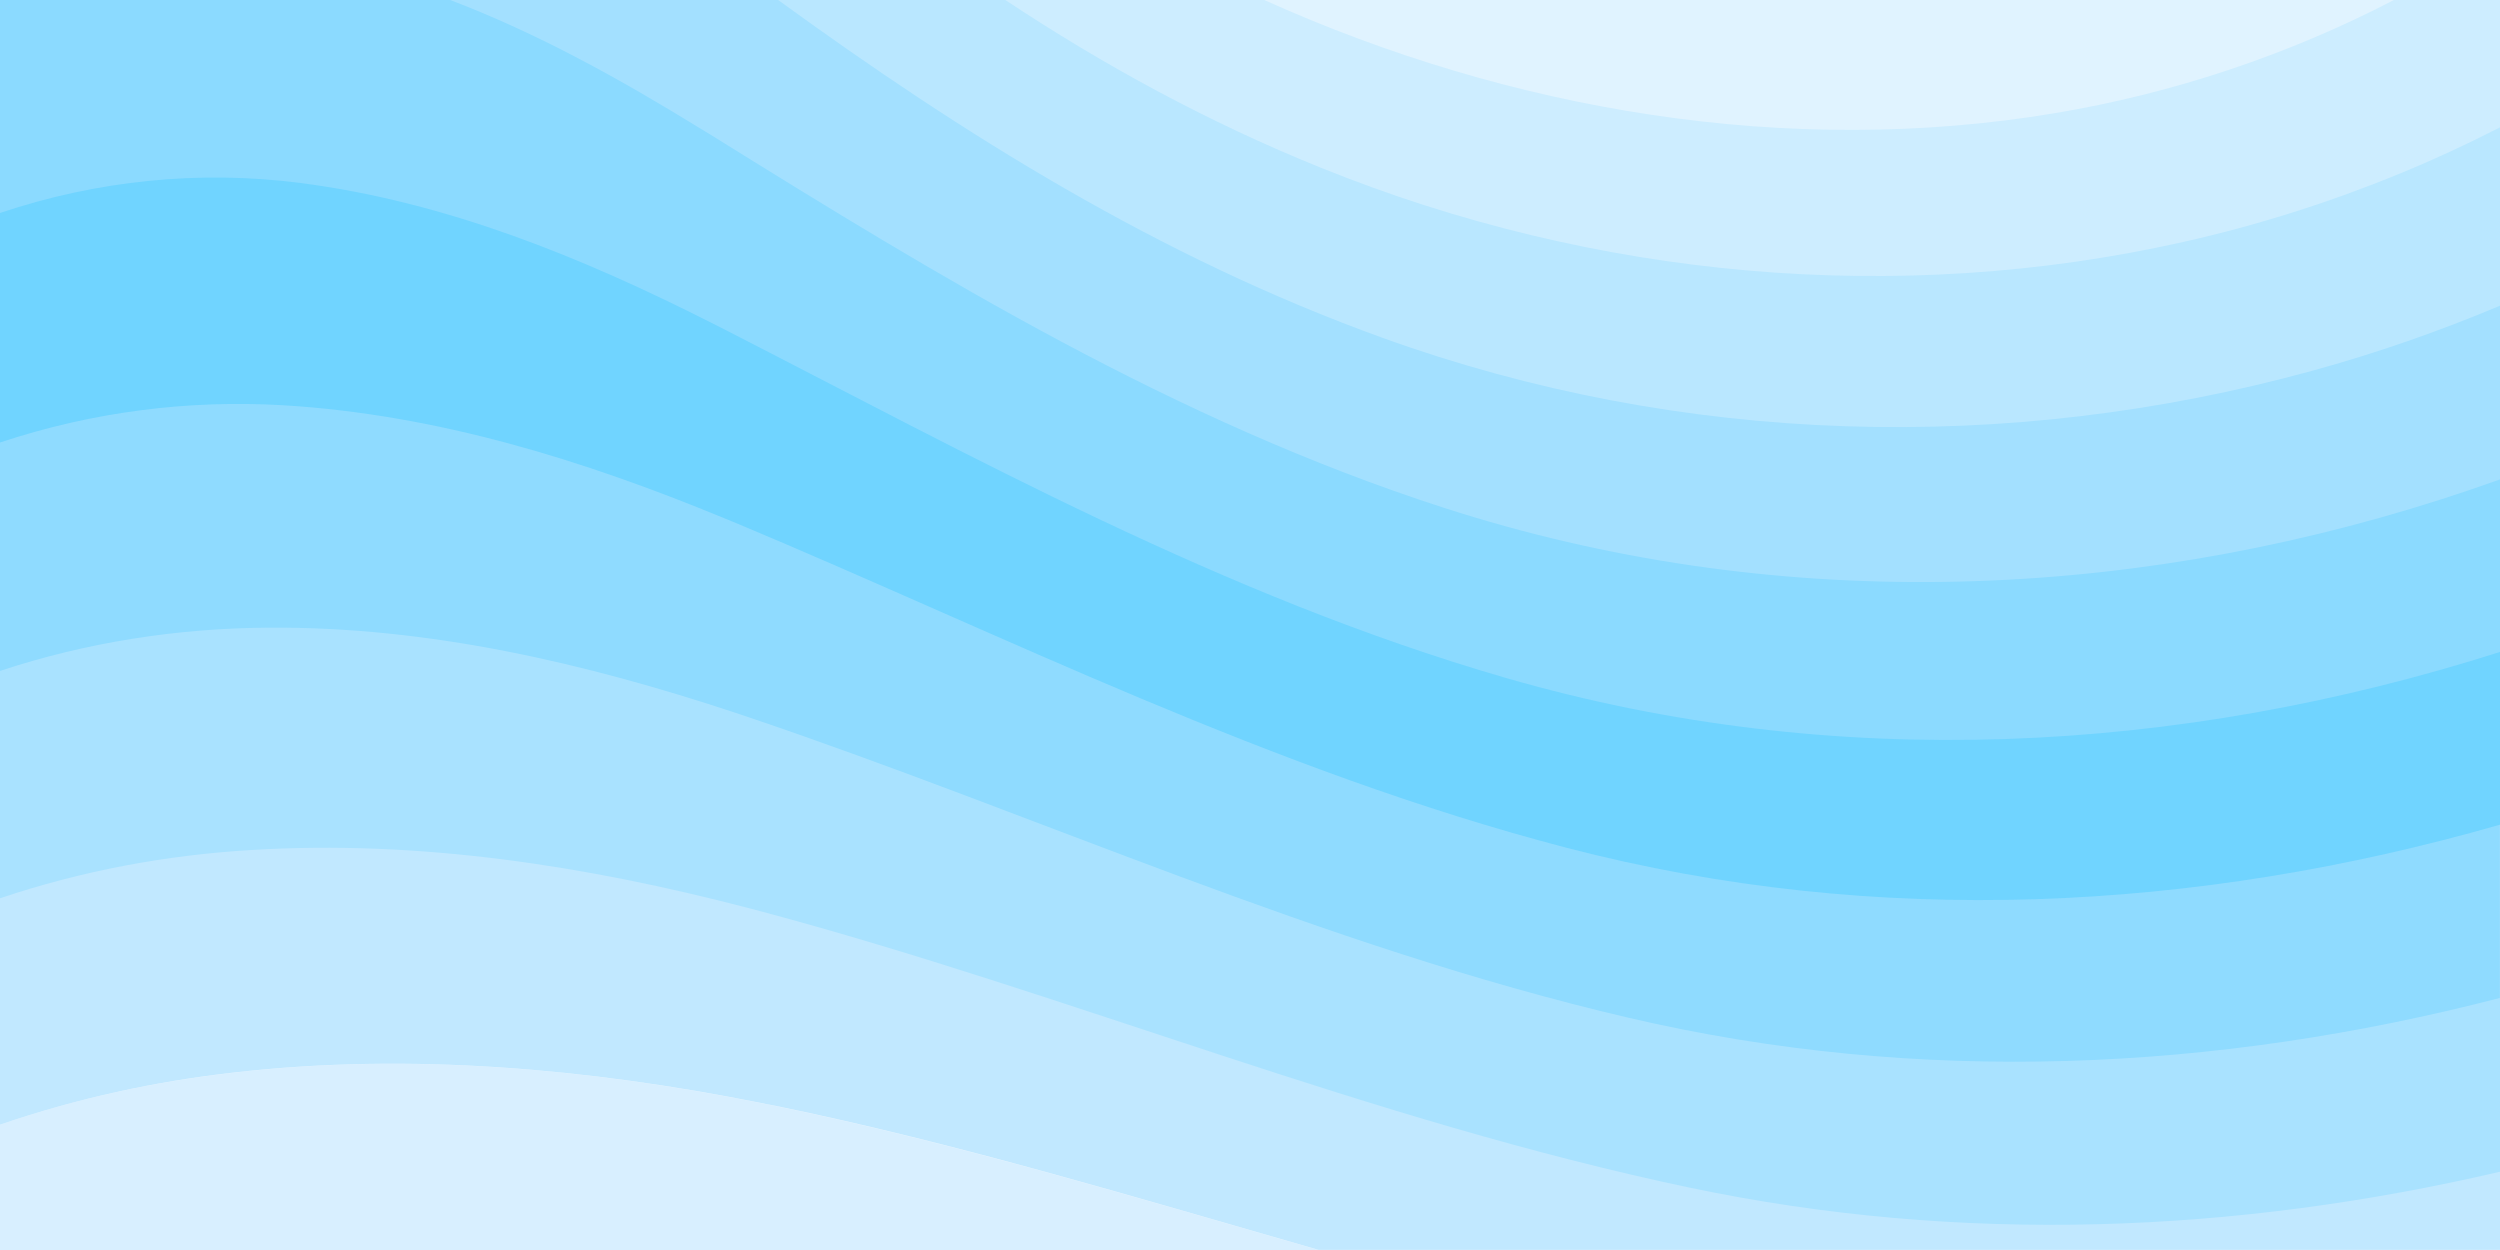
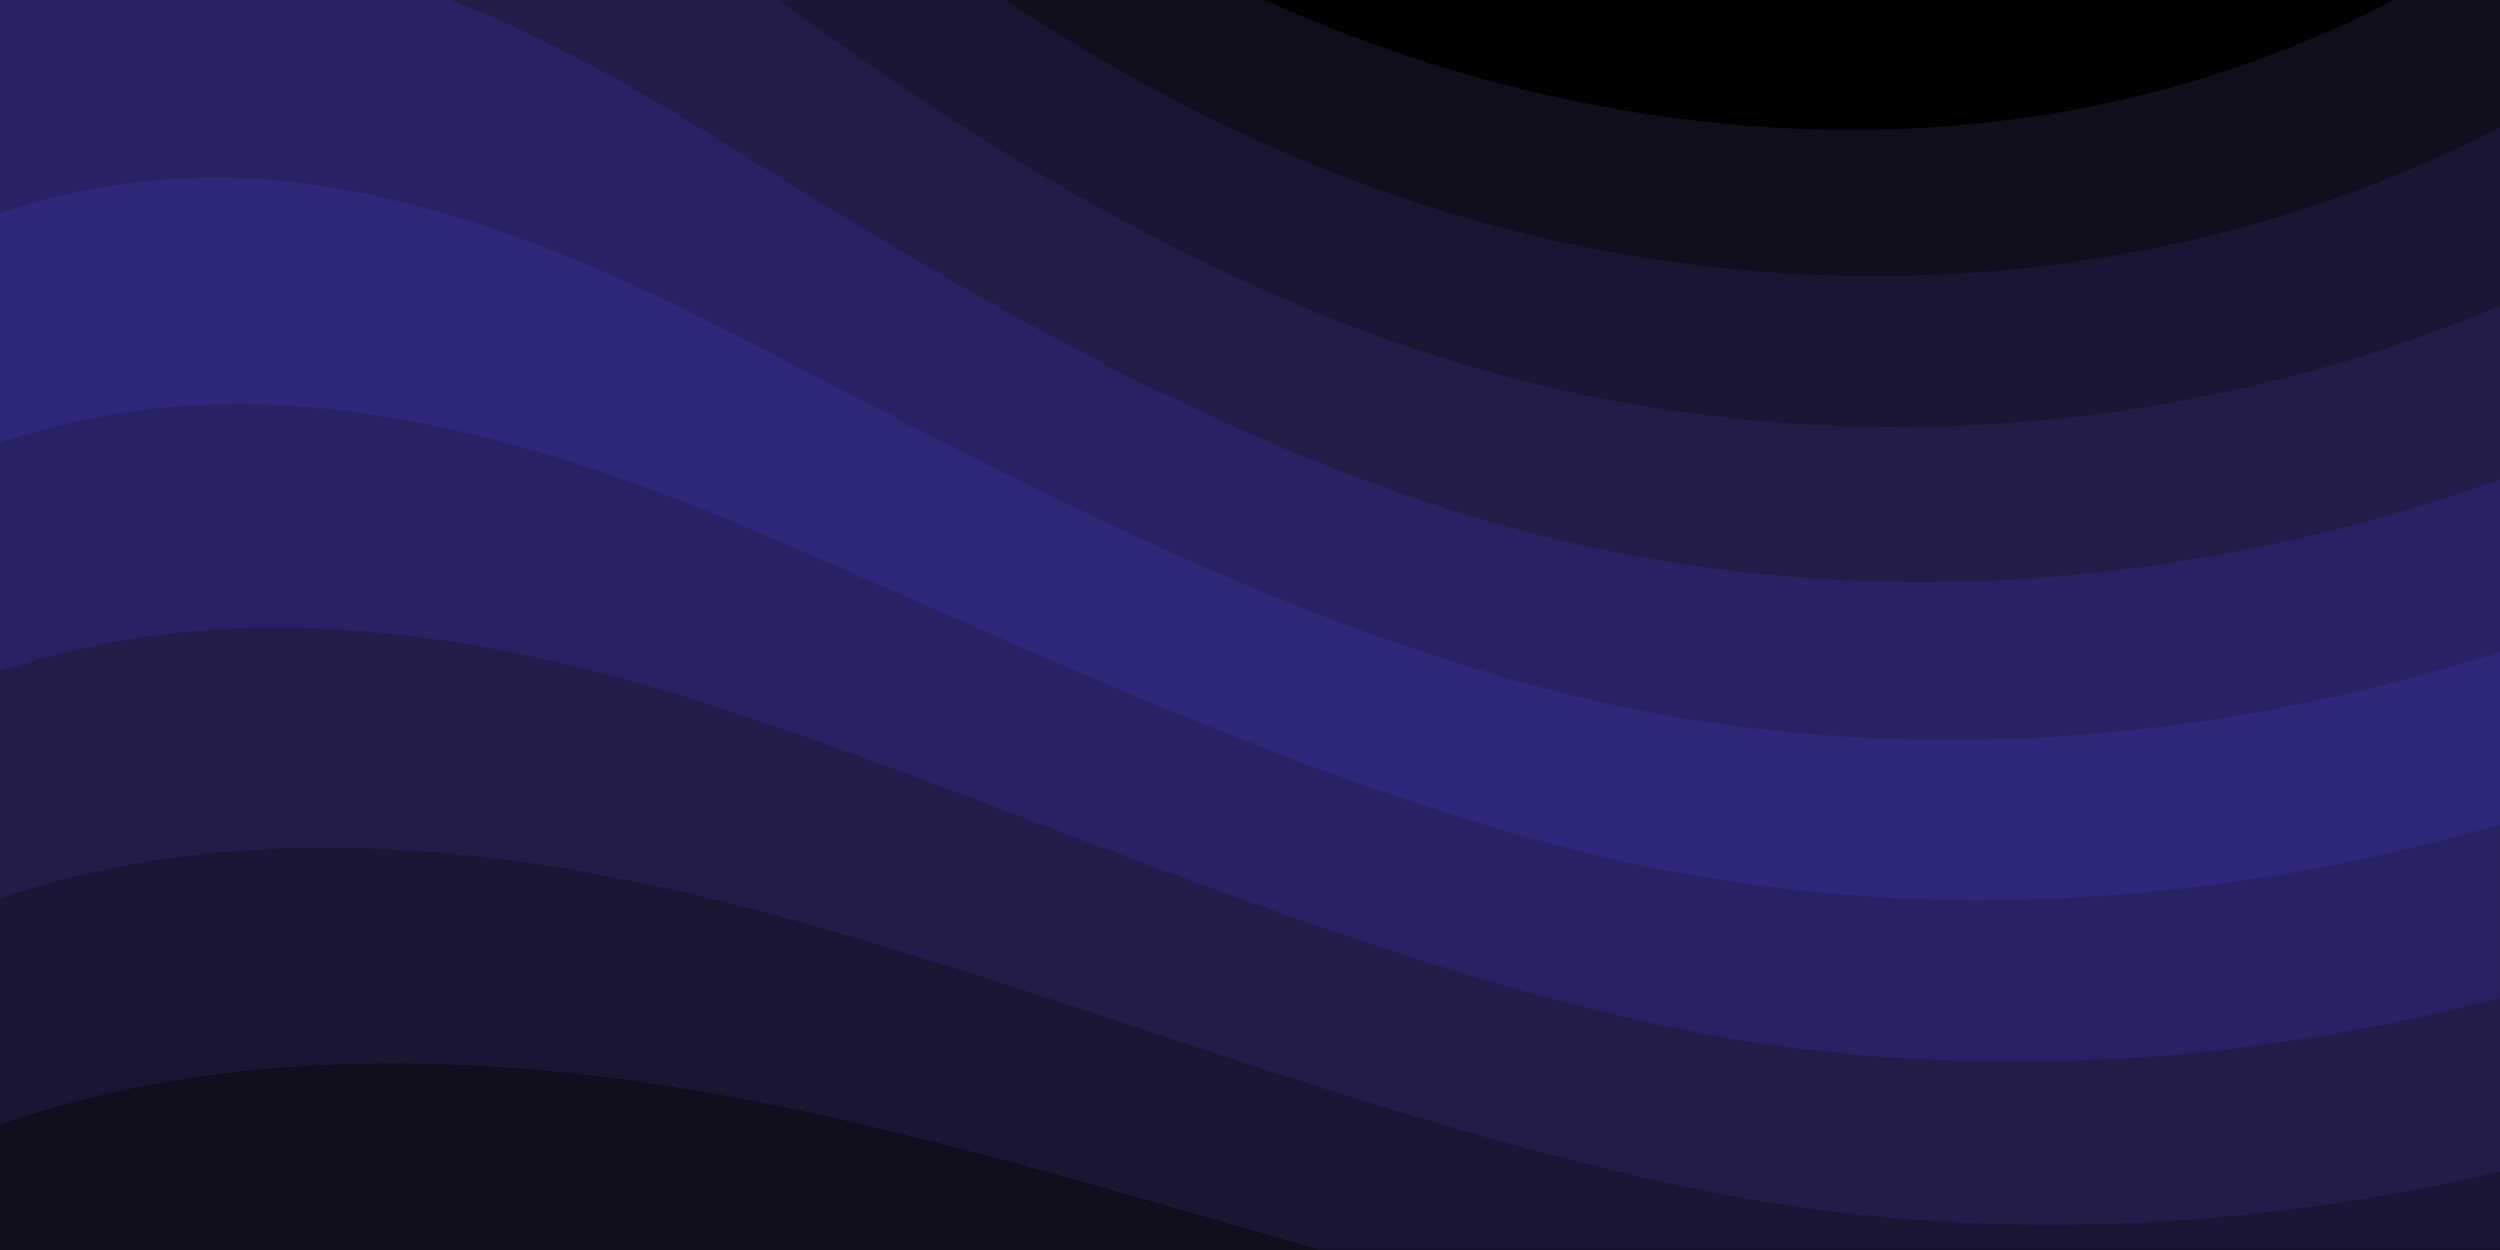
<svg xmlns="http://www.w3.org/2000/svg" width="100%" height="100%" viewBox="0 0 1600 800">
-   <rect fill="#edf6ff" width="1600" height="800" />
+   <rect fill="#000000" width="1600" height="800" />
  <g>
-     <path fill="#d8efff" d="M486 705.8c-109.3-21.8-223.4-32.2-335.3-19.4C99.5 692.1 49 703 0 719.8V800h843.8c-115.9-33.2-230.8-68.1-347.6-92.2C492.8 707.1 489.4 706.5 486 705.8z" />
-     <path fill="#c1e8ff" d="M1600 0H0v719.8c49-16.8 99.5-27.8 150.7-33.5c111.9-12.7 226-2.4 335.3 19.4c3.4 0.7 6.8 1.4 10.2 2c116.8 24 231.7 59 347.6 92.2H1600V0z" />
-     <path fill="#a9e2ff" d="M478.4 581c3.2 0.8 6.4 1.7 9.5 2.5c196.2 52.5 388.7 133.5 593.5 176.6c174.2 36.6 349.5 29.2 518.6-10.2V0H0v574.9c52.3-17.6 106.5-27.7 161.1-30.9C268.4 537.4 375.7 554.2 478.4 581z" />
-     <path fill="#8fdbff" d="M0 0v429.4c55.6-18.4 113.5-27.3 171.4-27.7c102.8-0.8 203.2 22.7 299.3 54.5c3 1 5.9 2 8.9 3c183.6 62 365.7 146.1 562.4 192.1c186.7 43.7 376.3 34.4 557.9-12.6V0H0z" />
-     <path fill="#70d4ff" d="M181.8 259.4c98.2 6 191.9 35.2 281.3 72.1c2.8 1.1 5.5 2.3 8.3 3.4c171 71.6 342.7 158.5 531.3 207.7c198.8 51.8 403.4 40.8 597.3-14.8V0H0v283.2C59 263.6 120.6 255.7 181.8 259.4z" />
-     <path fill="#8bdaff" d="M1600 0H0v136.3c62.3-20.9 127.7-27.5 192.2-19.2c93.6 12.1 180.5 47.7 263.3 89.6c2.6 1.3 5.1 2.6 7.7 3.9c158.4 81.1 319.7 170.9 500.3 223.2c210.5 61 430.8 49 636.6-16.6V0z" />
-     <path fill="#a3e0ff" d="M454.9 86.3C600.7 177 751.6 269.3 924.1 325c208.6 67.4 431.3 60.8 637.9-5.3c12.8-4.1 25.4-8.4 38.1-12.9V0H288.1c56 21.3 108.7 50.6 159.7 82C450.2 83.4 452.5 84.9 454.9 86.3z" />
-     <path fill="#b9e7ff" d="M1600 0H498c118.1 85.8 243.5 164.5 386.8 216.2c191.8 69.2 400 74.7 595 21.1c40.8-11.2 81.1-25.2 120.3-41.7V0z" />
-     <path fill="#cdedff" d="M1397.5 154.8c47.2-10.6 93.6-25.3 138.6-43.8c21.7-8.9 43-18.8 63.9-29.5V0H643.4c62.9 41.7 129.7 78.2 202.1 107.4C1020.4 178.1 1214.2 196.1 1397.5 154.8z" />
-     <path fill="#e0f3ff" d="M1315.3 72.4c75.3-12.6 148.9-37.1 216.8-72.4h-723C966.8 71 1144.7 101 1315.3 72.4z" />
+     <path fill="#120d1d" d="M486 705.8c-109.3-21.8-223.4-32.2-335.3-19.4C99.5 692.1 49 703 0 719.8V800h843.8c-115.9-33.2-230.8-68.1-347.6-92.2C492.8 707.1 489.4 706.5 486 705.8z" />
+     <path fill="#1a1533" d="M1600 0H0v719.8c49-16.8 99.5-27.8 150.7-33.5c111.9-12.7 226-2.4 335.3 19.4c3.4 0.7 6.8 1.4 10.2 2c116.8 24 231.7 59 347.6 92.2H1600V0z" />
+     <path fill="#211c4a" d="M478.4 581c3.2 0.8 6.4 1.7 9.5 2.5c196.2 52.5 388.7 133.5 593.5 176.6c174.2 36.6 349.5 29.2 518.6-10.2V0H0v574.9c52.3-17.6 106.5-27.7 161.1-30.9C268.4 537.4 375.7 554.2 478.4 581z" />
+     <path fill="#272263" d="M0 0v429.4c55.6-18.4 113.5-27.3 171.4-27.7c102.8-0.8 203.2 22.7 299.3 54.5c3 1 5.9 2 8.9 3c183.6 62 365.7 146.1 562.4 192.1c186.7 43.7 376.3 34.4 557.9-12.6V0H0z" />
+     <path fill="#2c297d" d="M181.8 259.4c98.2 6 191.9 35.2 281.3 72.1c2.8 1.1 5.5 2.3 8.3 3.4c171 71.6 342.7 158.5 531.3 207.7c198.8 51.8 403.4 40.8 597.3-14.8V0H0v283.2C59 263.6 120.6 255.7 181.8 259.4z" />
+     <path fill="#272263" d="M1600 0H0v136.3c62.3-20.9 127.7-27.5 192.2-19.2c93.6 12.1 180.5 47.7 263.3 89.6c2.6 1.3 5.1 2.6 7.7 3.9c158.4 81.1 319.7 170.9 500.3 223.2c210.5 61 430.8 49 636.6-16.6V0z" />
+     <path fill="#211c4a" d="M454.9 86.3C600.7 177 751.6 269.3 924.1 325c208.6 67.4 431.3 60.8 637.9-5.3c12.8-4.1 25.4-8.4 38.1-12.9V0H288.1c56 21.3 108.7 50.6 159.7 82C450.2 83.4 452.5 84.9 454.9 86.3z" />
+     <path fill="#1a1533" d="M1600 0H498c118.1 85.8 243.5 164.5 386.8 216.2c191.8 69.2 400 74.7 595 21.1c40.8-11.2 81.1-25.2 120.3-41.7V0z" />
+     <path fill="#120d1d" d="M1397.5 154.8c47.2-10.6 93.6-25.3 138.6-43.8c21.7-8.9 43-18.8 63.9-29.5V0H643.4c62.9 41.7 129.7 78.2 202.1 107.4C1020.4 178.1 1214.2 196.1 1397.5 154.8z" />
+     <path fill="#000000" d="M1315.3 72.4c75.3-12.6 148.9-37.1 216.8-72.4h-723C966.8 71 1144.7 101 1315.3 72.4z" />
  </g>
</svg>
